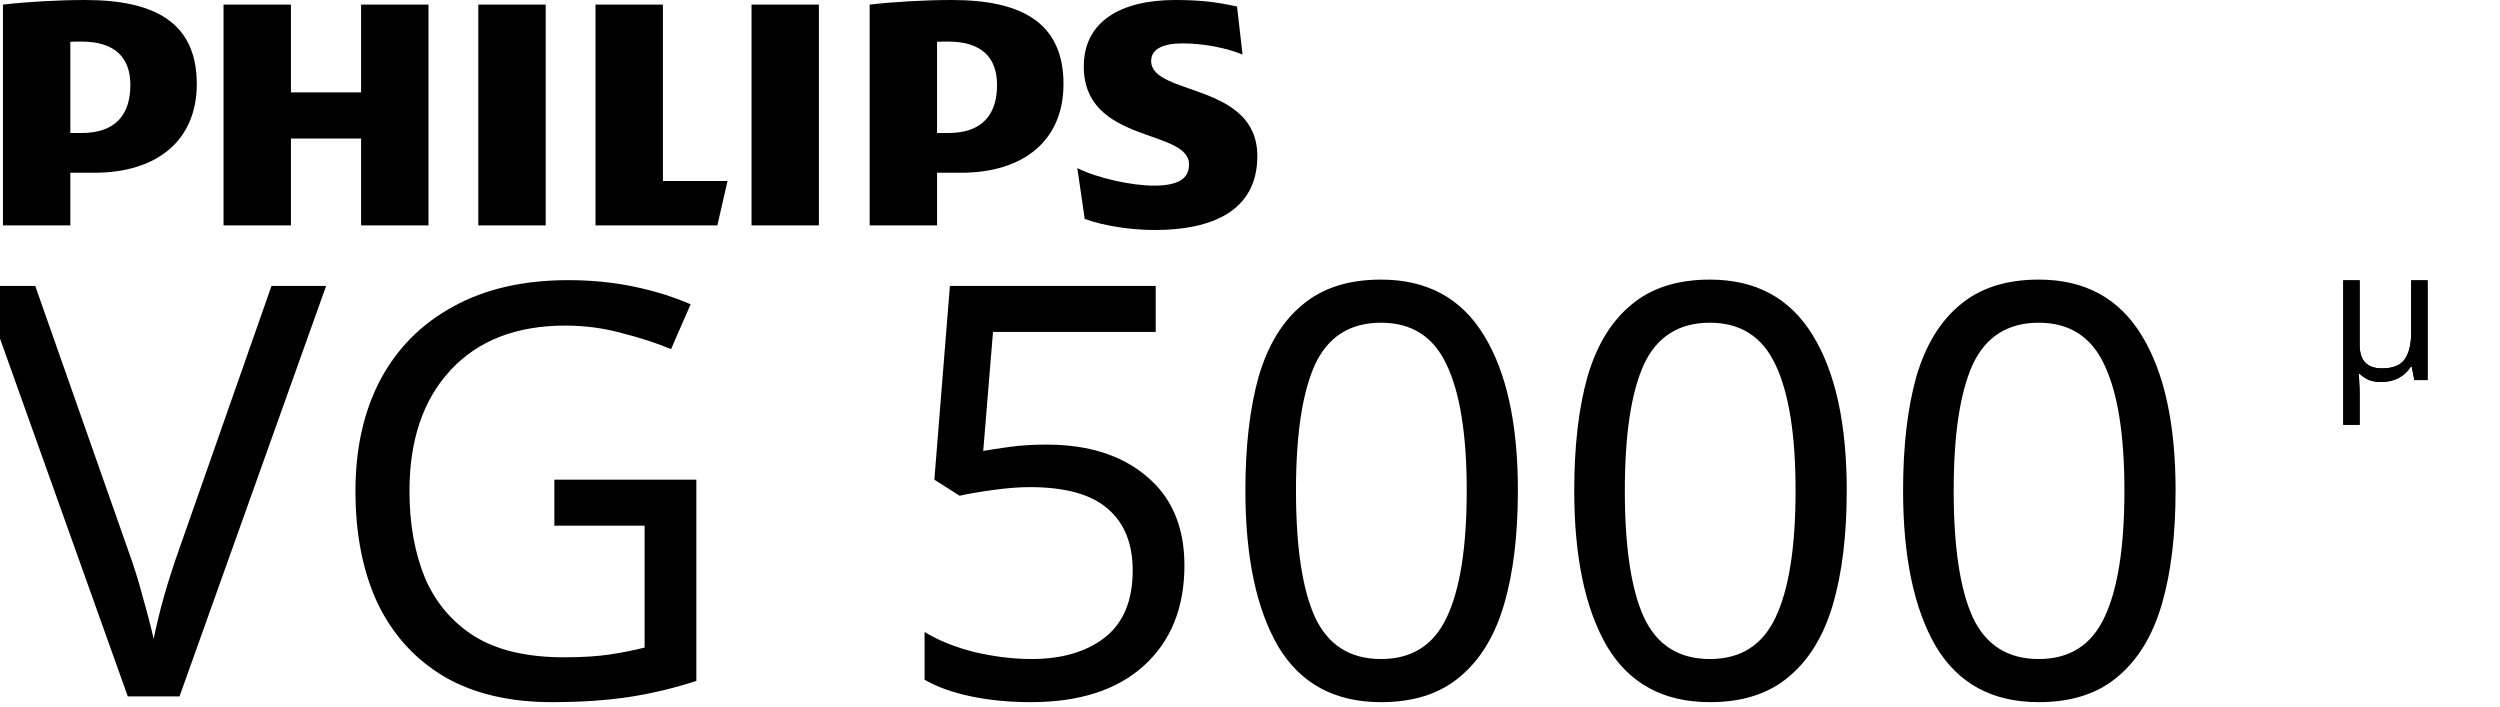
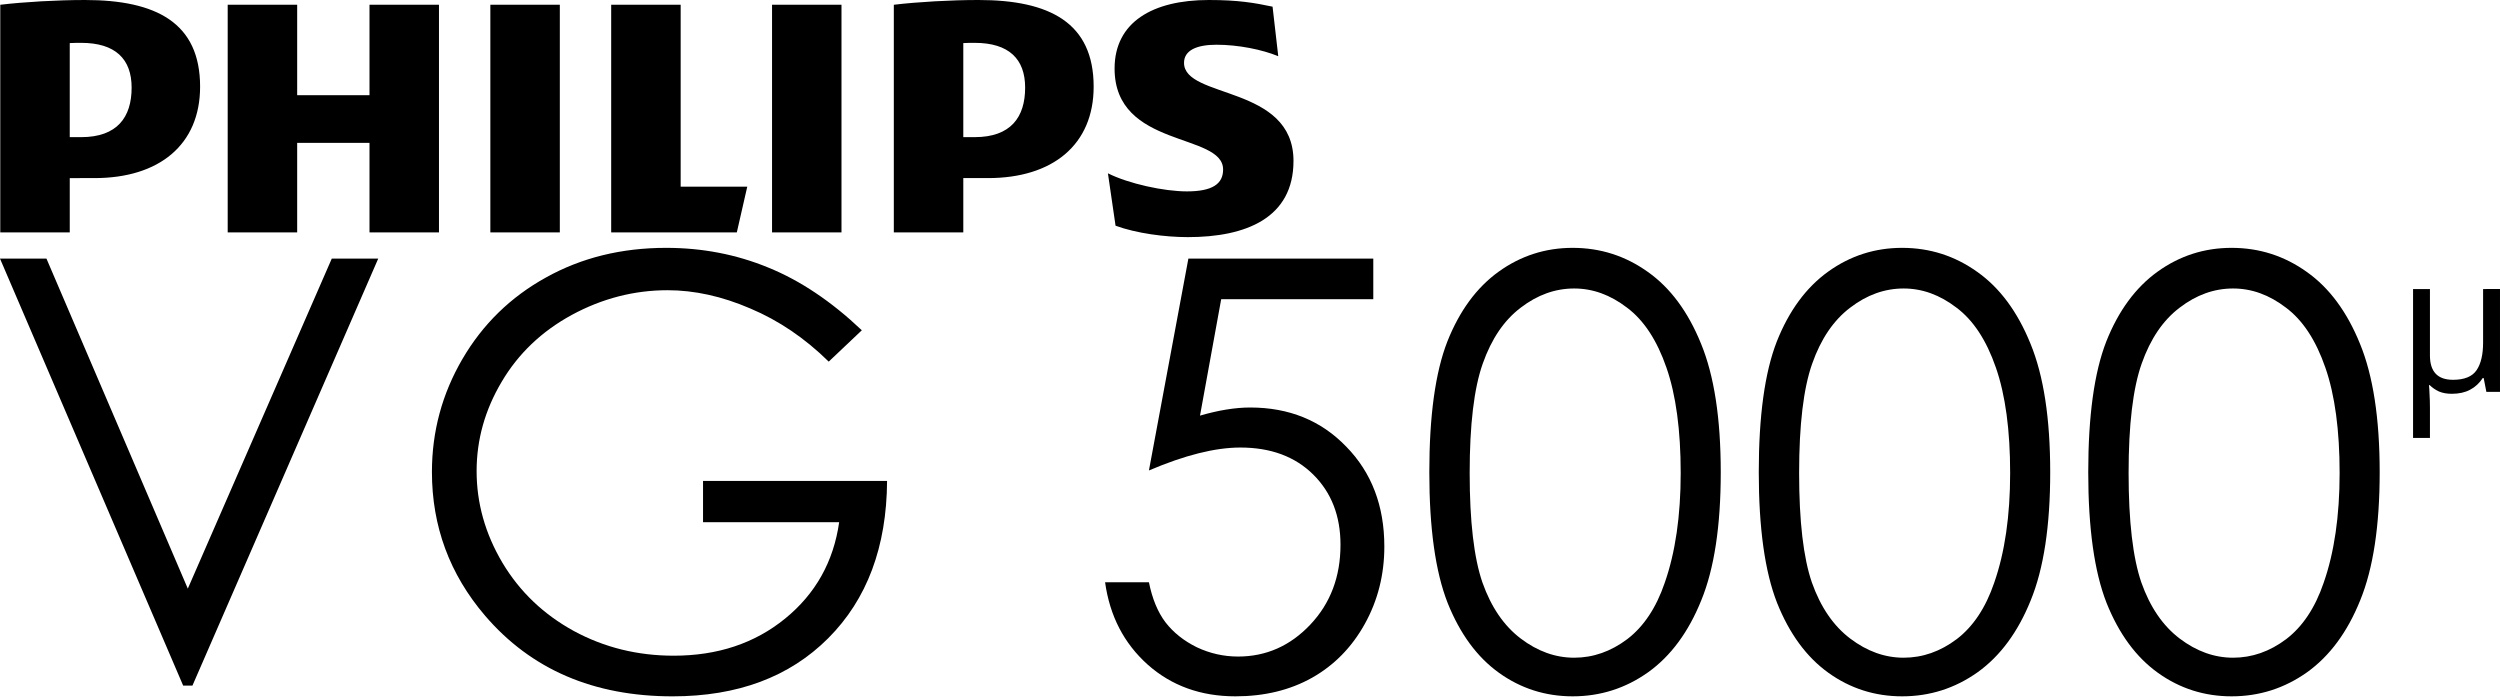
- <svg xmlns="http://www.w3.org/2000/svg" width="157.694mm" height="44.582mm" viewBox="0 0 157.694 44.582" version="1.1" id="svg296">
+ <svg xmlns="http://www.w3.org/2000/svg" width="152.957mm" height="42.603mm" viewBox="0 0 152.957 42.603" version="1.1" id="svg296">
  <defs id="defs293">
    <rect x="39.433" y="219.509" width="629.61" height="227.396" id="rect522" />
    <rect x="42.062" y="226.081" width="527.085" height="169.561" id="rect516" />
    <clipPath id="clipPath2855">
      <path id="path2857" d="M 0,595.28 H 841.89 V 0 H 0 Z" />
    </clipPath>
    <pattern id="EMFhbasepattern" patternUnits="userSpaceOnUse" width="6" height="6" x="0" y="0" />
  </defs>
-   <g id="layer1" transform="translate(-10.5579,-41.08672)" style="fill:#000000">
+   <g id="layer1" transform="translate(-10.7274,-41.08672)" style="fill:#000000">
    <g id="layer1-8" transform="matrix(0.2645833,0,0,0.2645833,-22.92499,-60.42927)" style="fill:#000000">
      <g id="g2851" transform="matrix(1.25,0,0,-1.25,-154.36,849.47)" style="fill:#000000">
        <g id="g2853" clip-path="url(#clipPath2855)" style="fill:#000000">
          <path id="path2859" d="m 306.448,371.75 h -12.853 v -16.737 h -13.38 v 16.737 h -12.853 v -42.108 h 12.853 v 16.563 h 13.38 v -16.563 h 12.853 z m 44.711,-33.647 v 33.647 h -12.853 v -42.108 h 23.241 l 1.933,8.461 z m -22.355,33.647 h -12.853 v -42.108 h 12.853 z m 52.106,0 h -12.847 v -42.108 h 12.847 z m 63.368,-10.747 c 0,2.292 2.292,3.351 5.984,3.351 4.051,0 8.455,-0.886 11.447,-2.124 l -1.053,9.167 c -3.351,0.706 -6.343,1.233 -11.794,1.233 -10.388,0 -17.431,-4.099 -17.431,-12.686 0,-14.798 20.075,-11.806 20.075,-18.675 0,-2.639 -1.945,-4.045 -6.696,-4.045 -4.219,0 -10.741,1.406 -14.612,3.345 l 1.412,-9.694 c 3.871,-1.412 9.149,-2.112 13.38,-2.112 10.735,0 19.537,3.524 19.537,14.098 0,14.086 -20.249,11.447 -20.249,18.143 m -36.256,-21.32 c 11.962,0 19.537,6.169 19.537,16.916 0,11.8 -8.096,16.03 -21.302,16.03 -5.104,0 -11.267,-0.353 -15.665,-0.88 v -42.108 h 12.853 v 10.041 z m 6.863,16.737 c 0,-5.457 -2.639,-9.161 -9.335,-9.161 h -2.106 v 17.401 c 0.748,0.042 1.448,0.042 2.106,0.042 6.337,0 9.335,-2.992 9.335,-8.281 M 242.721,339.683 c 11.967,0 19.537,6.169 19.537,16.916 0,11.8 -8.096,16.03 -21.296,16.03 -5.11,0 -11.267,-0.353 -15.671,-0.88 v -42.108 h 12.853 v 10.041 z m 6.869,16.737 c 0,-5.457 -2.645,-9.161 -9.335,-9.161 h -2.112 v 17.401 c 0.748,0.042 1.454,0.042 2.112,0.042 6.337,0 9.335,-2.992 9.335,-8.281" fill="#0b5ed7" style="fill:#000000;stroke-width:0.598" />
        </g>
      </g>
    </g>
-     <path d="m 31.129,59.122 -9.247,25.892 H 18.619 L 9.372,59.122 h 3.409 l 5.838,16.608 q 0.58,1.596 0.943,3.01 0.399,1.378 0.689,2.647 0.254,-1.269 0.653,-2.683 0.399,-1.414 0.979,-3.046 L 27.684,59.122 Z m 14.396,12.221 h 8.957 v 12.692 q -2.103,0.689 -4.243,1.015 -2.14,0.326 -4.859,0.326 -4.025,0 -6.781,-1.596 -2.756,-1.632 -4.206,-4.605 -1.414,-3.01 -1.414,-7.108 0,-4.025 1.559,-6.999 1.596,-3.01 4.605,-4.642 3.01,-1.668 7.253,-1.668 2.176,0 4.098,0.399 1.958,0.399 3.626,1.124 l -1.233,2.829 q -1.378,-0.58 -3.119,-1.015 -1.704,-0.471 -3.554,-0.471 -4.642,0 -7.253,2.829 -2.575,2.792 -2.575,7.615 0,3.082 0.979,5.476 1.015,2.357 3.155,3.699 2.14,1.305 5.621,1.305 1.704,0 2.901,-0.181 1.197,-0.181 2.176,-0.435 V 74.244 h -5.693 z m 31.041,-2.212 q 3.953,0 6.31,1.994 2.393,1.994 2.393,5.621 0,4.025 -2.575,6.346 -2.538,2.285 -7.108,2.285 -2.031,0 -3.771,-0.363 -1.741,-0.363 -2.937,-1.052 v -3.01 q 1.305,0.798 3.155,1.269 1.886,0.435 3.59,0.435 2.865,0 4.605,-1.342 1.777,-1.378 1.777,-4.243 0,-2.538 -1.559,-3.88 -1.559,-1.378 -4.932,-1.378 -1.015,0 -2.321,0.181 -1.305,0.181 -2.103,0.363 L 69.495,71.343 70.475,59.122 h 12.982 v 2.901 H 73.194 l -0.616,7.506 q 0.616,-0.109 1.668,-0.254 1.052,-0.145 2.321,-0.145 z m 29.736,2.901 q 0,4.206 -0.87,7.18 -0.87,2.974 -2.792,4.569 -1.886,1.596 -4.968,1.596 -4.388,0 -6.491,-3.518 -2.067,-3.554 -2.067,-9.827 0,-4.206 0.834,-7.18 0.87,-2.974 2.756,-4.533 1.886,-1.596 4.968,-1.596 4.352,0 6.491,3.518 2.14,3.481 2.14,9.791 z m -13.997,0 q 0,5.331 1.197,7.978 1.233,2.647 4.17,2.647 2.901,0 4.134,-2.611 1.269,-2.647 1.269,-8.014 0,-5.294 -1.269,-7.942 -1.233,-2.647 -4.134,-2.647 -2.937,0 -4.17,2.647 -1.197,2.647 -1.197,7.942 z m 34.74,0 q 0,4.206 -0.87,7.18 -0.87,2.974 -2.792,4.569 -1.886,1.596 -4.968,1.596 -4.388,0 -6.491,-3.518 -2.067,-3.554 -2.067,-9.827 0,-4.206 0.834,-7.18 0.87,-2.974 2.756,-4.533 1.886,-1.596 4.968,-1.596 4.352,0 6.491,3.518 2.14,3.481 2.14,9.791 z m -13.997,0 q 0,5.331 1.197,7.978 1.233,2.647 4.17,2.647 2.901,0 4.134,-2.611 1.269,-2.647 1.269,-8.014 0,-5.294 -1.269,-7.942 -1.233,-2.647 -4.134,-2.647 -2.937,0 -4.17,2.647 -1.197,2.647 -1.197,7.942 z m 34.74,0 q 0,4.206 -0.87,7.18 -0.87,2.974 -2.792,4.569 -1.886,1.596 -4.968,1.596 -4.388,0 -6.491,-3.518 -2.067,-3.554 -2.067,-9.827 0,-4.206 0.834,-7.18 0.87,-2.974 2.756,-4.533 1.886,-1.596 4.968,-1.596 4.352,0 6.491,3.518 2.14,3.481 2.14,9.791 z m -13.997,0 q 0,5.331 1.197,7.978 1.233,2.647 4.17,2.647 2.901,0 4.134,-2.611 1.269,-2.647 1.269,-8.014 0,-5.294 -1.269,-7.942 -1.233,-2.647 -4.134,-2.647 -2.937,0 -4.17,2.647 -1.197,2.647 -1.197,7.942 z" id="path28" style="font-size:36.263px;font-family:'Century Gothic';-inkscape-font-specification:'Century Gothic';stroke-width:1.457;stroke-opacity:0" aria-label="VG 5000" />
-     <path d="m 163.684,58.769 v 6.293 h -0.834 l -0.164,-0.845 h -0.059 q -0.305,0.47 -0.775,0.716 -0.458,0.247 -1.115,0.247 -0.458,0 -0.787,-0.141 -0.329,-0.153 -0.564,-0.387 h -0.047 q 0.024,0.211 0.035,0.564 0.024,0.364 0.024,0.834 v 1.831 h -1.033 v -9.11 h 1.033 v 4.062 q 0,1.491 1.409,1.491 1.045,0 1.444,-0.587 0.399,-0.587 0.399,-1.691 v -3.275 z" id="path30" style="font-size:11.74px;line-height:125%;font-family:'Century Gothic';letter-spacing:0px;word-spacing:0px;display:inline;stroke-width:0.122" aria-label="µ" />
    <path d="m 163.684,58.769 v 6.293 h -0.834 l -0.164,-0.845 h -0.059 c -0.203,0.313 -0.462,0.552 -0.775,0.716 -0.305,0.164 -0.677,0.247 -1.115,0.247 -0.305,0 -0.567,-0.047 -0.787,-0.141 -0.219,-0.102 -0.407,-0.231 -0.564,-0.387 h -0.047 c 0.016,0.141 0.027,0.329 0.035,0.564 0.016,0.243 0.024,0.52 0.024,0.834 v 1.831 h -1.033 v -9.11 h 1.033 v 4.062 c 0,0.994 0.47,1.491 1.409,1.491 0.697,0 1.178,-0.196 1.444,-0.587 0.266,-0.391 0.399,-0.955 0.399,-1.691 v -3.275 z" id="path29" style="font-size:11.74px;line-height:125%;font-family:'Century Gothic';letter-spacing:0px;word-spacing:0px;display:inline;stroke-width:0.122" aria-label="µ" />
+     <g aria-label="VG 5000" id="text1156" style="font-size:36.372px;font-family:'Century Gothic';-inkscape-font-specification:'Century Gothic';stroke-width:1.137;stroke-opacity:0">
+       <path d="m 10.727,56.908 h 2.842 l 8.649,20.193 8.809,-20.193 h 2.842 L 22.502,83.033 h -0.568 z" id="path1405" />
+       <path d="m 63.456,61.294 -2.025,1.918 q -2.184,-2.149 -4.795,-3.25 -2.593,-1.119 -5.062,-1.119 -3.072,0 -5.861,1.51 -2.771,1.51 -4.298,4.103 -1.527,2.575 -1.527,5.452 0,2.948 1.581,5.612 1.581,2.646 4.369,4.174 2.788,1.51 6.109,1.51 4.031,0 6.82,-2.273 2.788,-2.273 3.303,-5.896 h -8.329 v -2.522 h 11.26 q -0.036,6.056 -3.605,9.626 -3.552,3.552 -9.519,3.552 -7.246,0 -11.473,-4.937 -3.25,-3.801 -3.25,-8.791 0,-3.712 1.865,-6.909 1.865,-3.197 5.115,-4.991 3.25,-1.812 7.353,-1.812 3.321,0 6.251,1.208 2.93,1.19 5.719,3.836 z" id="path1407" />
+       <path d="m 94.749,56.908 v 2.486 h -9.306 l -1.296,7.122 q 1.705,-0.497 3.072,-0.497 3.57,0 5.879,2.398 2.327,2.38 2.327,6.109 0,2.575 -1.19,4.724 -1.19,2.149 -3.232,3.303 -2.025,1.137 -4.689,1.137 -3.179,0 -5.363,-1.936 -2.184,-1.954 -2.611,-5.044 h 2.682 q 0.302,1.51 1.012,2.451 0.728,0.941 1.918,1.527 1.208,0.568 2.522,0.568 2.575,0 4.422,-1.954 1.847,-1.954 1.847,-4.884 0,-2.646 -1.669,-4.298 -1.669,-1.652 -4.458,-1.652 -2.309,0 -5.594,1.403 L 83.436,56.908 Z" id="path1409" />
+       <path d="m 98.177,69.979 q 0,-5.168 1.101,-7.992 1.119,-2.824 3.143,-4.28 2.025,-1.456 4.529,-1.456 2.54,0 4.6,1.474 2.06,1.456 3.25,4.387 1.208,2.93 1.208,7.868 0,4.919 -1.19,7.832 -1.172,2.913 -3.25,4.404 -2.078,1.474 -4.618,1.474 -2.504,0 -4.511,-1.439 -2.007,-1.439 -3.143,-4.28 -1.119,-2.859 -1.119,-7.992 z m 2.469,0.053 q 0,4.422 0.781,6.695 0.799,2.256 2.344,3.428 1.545,1.172 3.268,1.172 1.74,0 3.25,-1.137 1.51,-1.154 2.291,-3.445 0.977,-2.788 0.977,-6.713 0,-3.943 -0.87,-6.447 -0.87,-2.522 -2.415,-3.676 -1.527,-1.172 -3.232,-1.172 -1.74,0 -3.268,1.172 -1.527,1.154 -2.327,3.428 -0.799,2.256 -0.799,6.695 z" id="path1411" />
+       <path d="m 118.334,69.979 q 0,-5.168 1.101,-7.992 1.119,-2.824 3.143,-4.28 2.025,-1.456 4.529,-1.456 2.54,0 4.6,1.474 2.06,1.456 3.25,4.387 1.208,2.93 1.208,7.868 0,4.919 -1.19,7.832 -1.172,2.913 -3.25,4.404 -2.078,1.474 -4.618,1.474 -2.504,0 -4.511,-1.439 -2.007,-1.439 -3.143,-4.28 -1.119,-2.859 -1.119,-7.992 z m 2.469,0.053 q 0,4.422 0.781,6.695 0.799,2.256 2.344,3.428 1.545,1.172 3.268,1.172 1.74,0 3.25,-1.137 1.51,-1.154 2.291,-3.445 0.977,-2.788 0.977,-6.713 0,-3.943 -0.87,-6.447 -0.87,-2.522 -2.415,-3.676 -1.527,-1.172 -3.232,-1.172 -1.74,0 -3.268,1.172 -1.527,1.154 -2.327,3.428 -0.799,2.256 -0.799,6.695 z" id="path1413" />
+       <path d="m 138.492,69.979 q 0,-5.168 1.101,-7.992 1.119,-2.824 3.143,-4.28 2.025,-1.456 4.529,-1.456 2.54,0 4.6,1.474 2.06,1.456 3.25,4.387 1.208,2.93 1.208,7.868 0,4.919 -1.19,7.832 -1.172,2.913 -3.25,4.404 -2.078,1.474 -4.618,1.474 -2.504,0 -4.511,-1.439 -2.007,-1.439 -3.143,-4.28 -1.119,-2.859 -1.119,-7.992 z m 2.469,0.053 q 0,4.422 0.781,6.695 0.799,2.256 2.344,3.428 1.545,1.172 3.268,1.172 1.74,0 3.25,-1.137 1.51,-1.154 2.291,-3.445 0.977,-2.788 0.977,-6.713 0,-3.943 -0.87,-6.447 -0.87,-2.522 -2.415,-3.676 -1.527,-1.172 -3.232,-1.172 -1.74,0 -3.268,1.172 -1.527,1.154 -2.327,3.428 -0.799,2.256 -0.799,6.695 z" id="path1415" />
+     </g>
  </g>
</svg>
